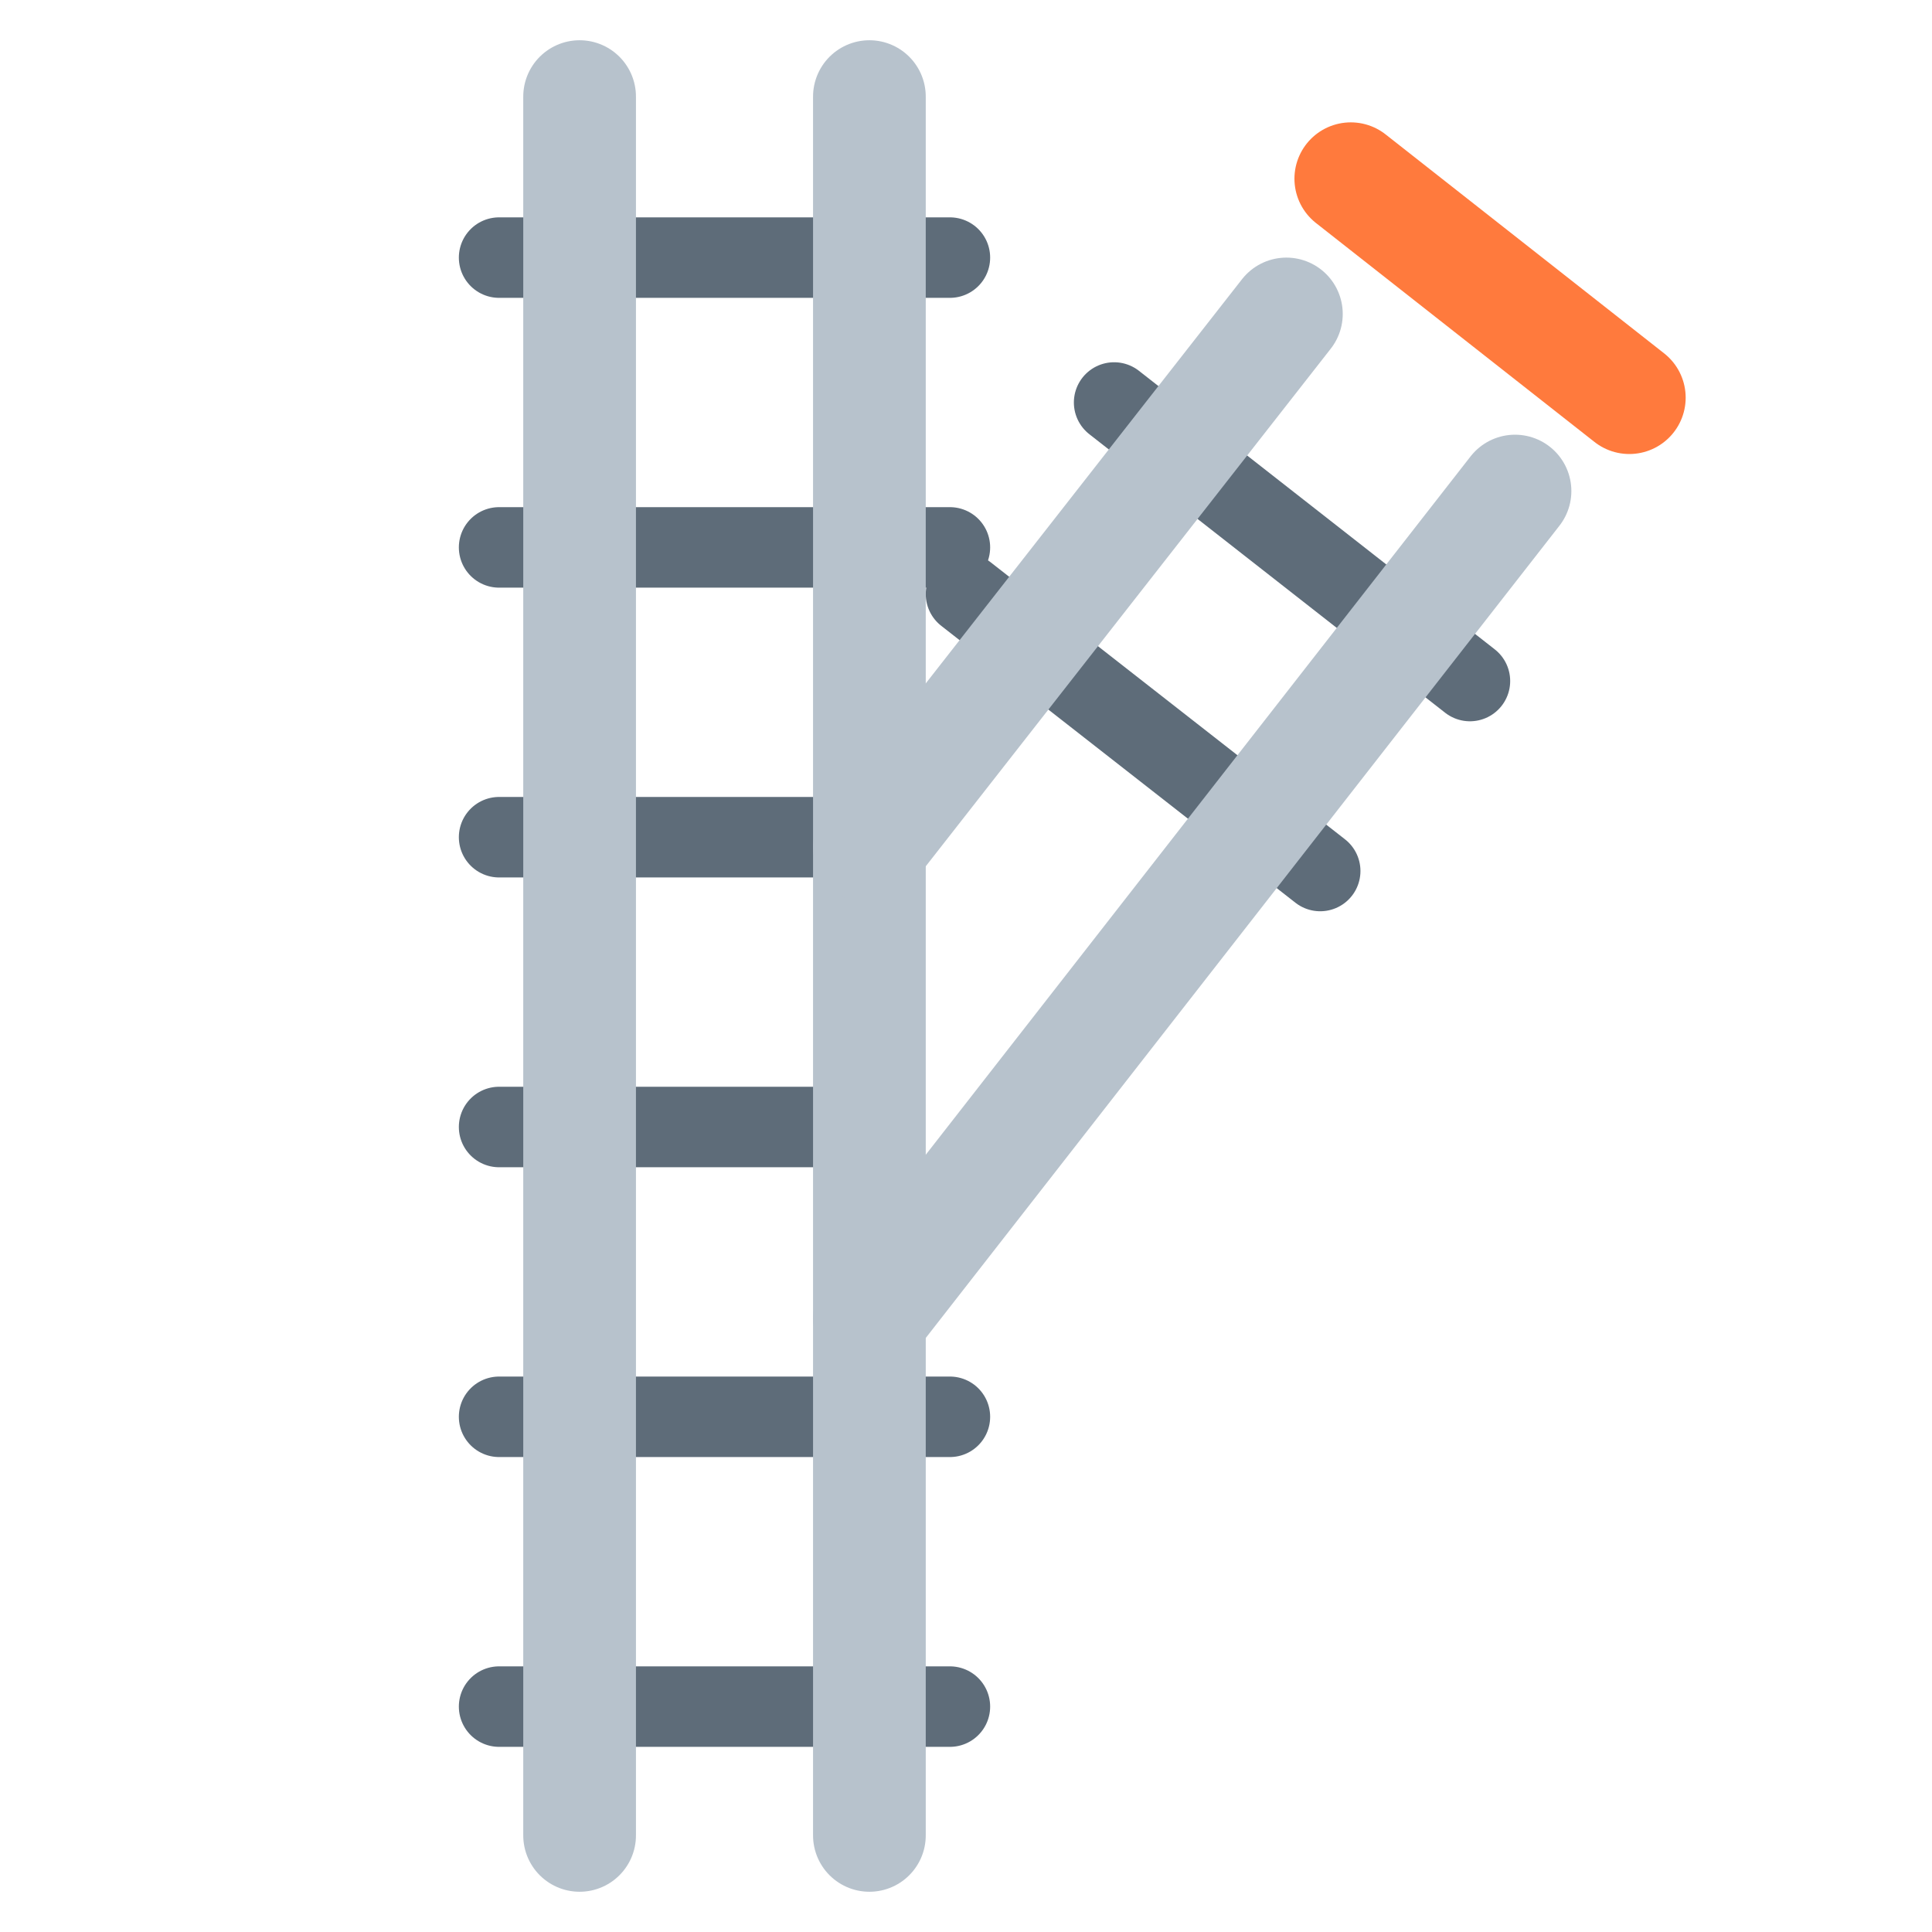
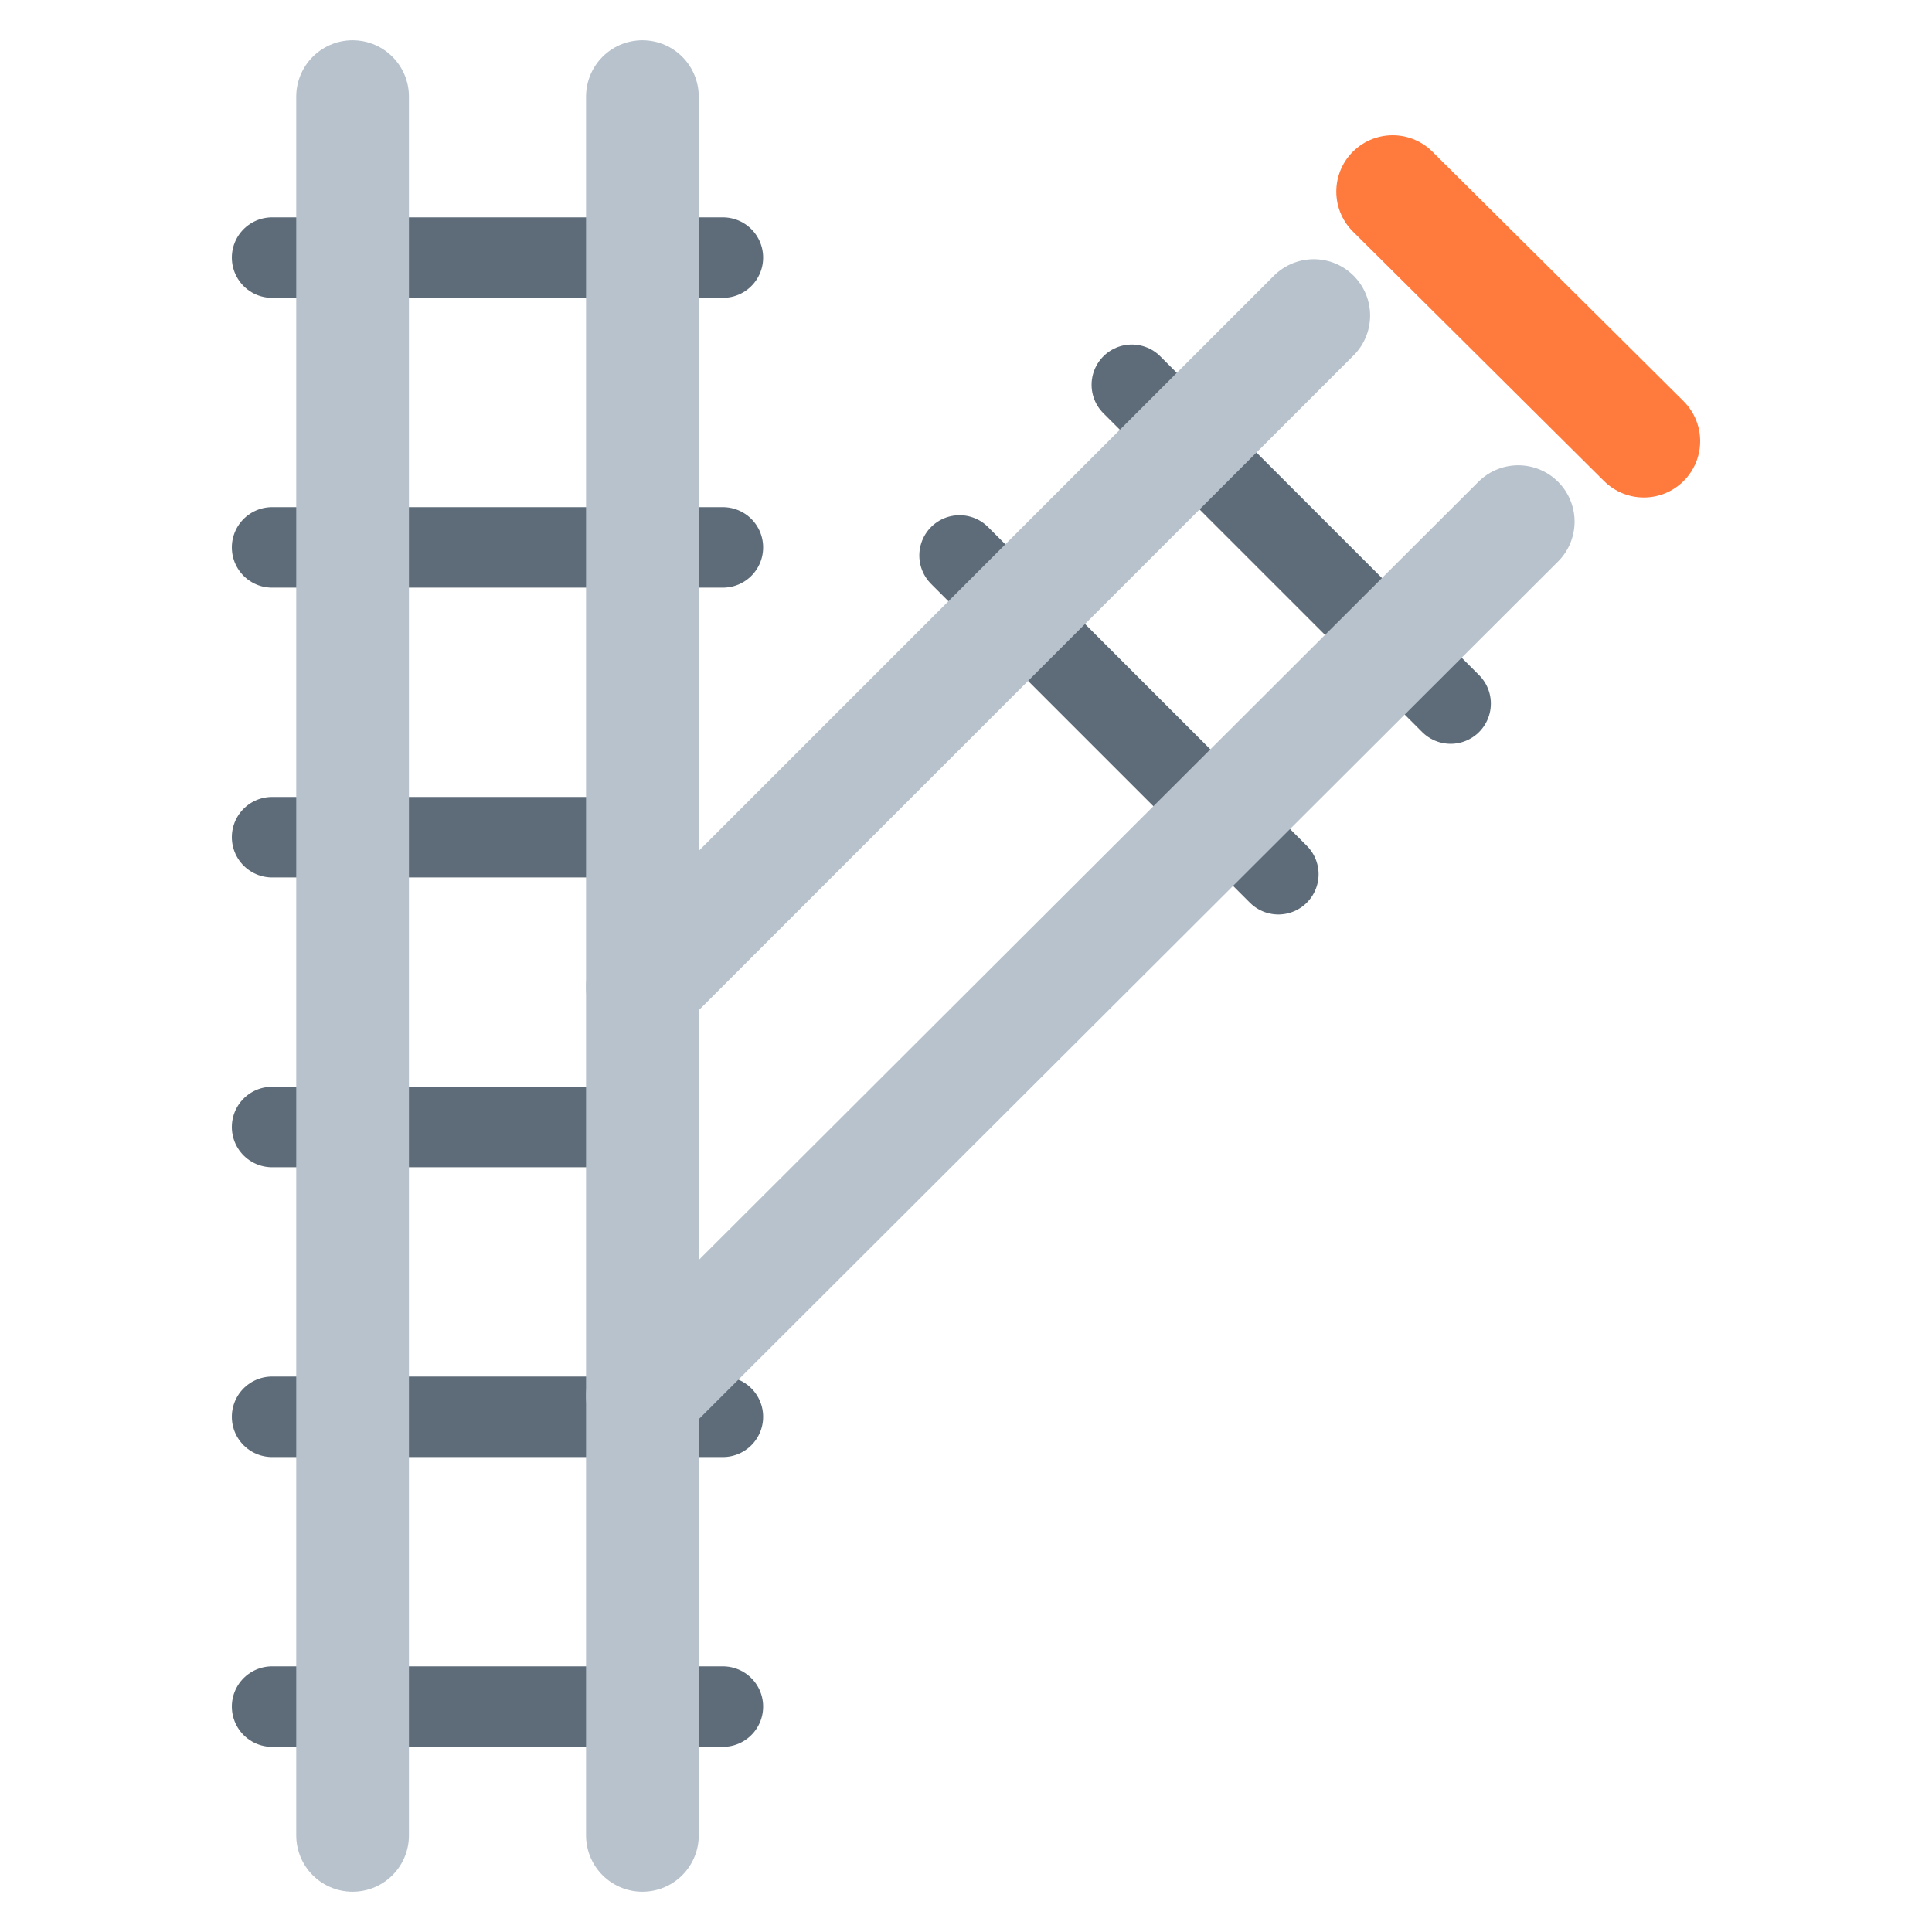
<svg xmlns="http://www.w3.org/2000/svg" width="120" height="120" viewBox="0 0 120 120" role="img" aria-label="Kotrail">
  <g transform="translate(0 0) scale(1)">
    <g stroke="#5E6C79" stroke-width="5" stroke-linecap="round" fill="none">
-       <path d="M31 16H59M31 34H59M31 52H54M31 70H54M31 88H59M31 106H59" />
-       <path d="M69.2 25L91.3 42.3M60 36.9L82 54.1" />
+       <path d="M16.9 16H44.9M16.9 34H44.9M16.9 52H39.9M16.9 70H39.9M16.9 88H44.9M16.9 106H44.9" />
+       <path d="M70.3 23.9L90.1 43.7M59.6 34.5L79.4 54.3" />
    </g>
    <g stroke="#B7C2CC" stroke-width="7" stroke-linecap="round" fill="none">
-       <path d="M36 6V114M54 6V114" />
-       <path d="M54 81.9L94.1 30.5M54 52.6L79.9 19.5" />
+       <path d="M21.9 6V114M39.9 6V114" />
+       <path d="M39.9 86.7L94.3 32.4M39.9 61.3L81.6 19.6" />
    </g>
-     <path stroke="#FF7A3D" d="M83.9 11.1L101.2 24.7" stroke-width="7" stroke-linecap="round" fill="none" />
+     <path stroke="#FF7A3D" d="M86.5 11.9L102.1 27.4" stroke-width="7" stroke-linecap="round" fill="none" />
  </g>
</svg>
